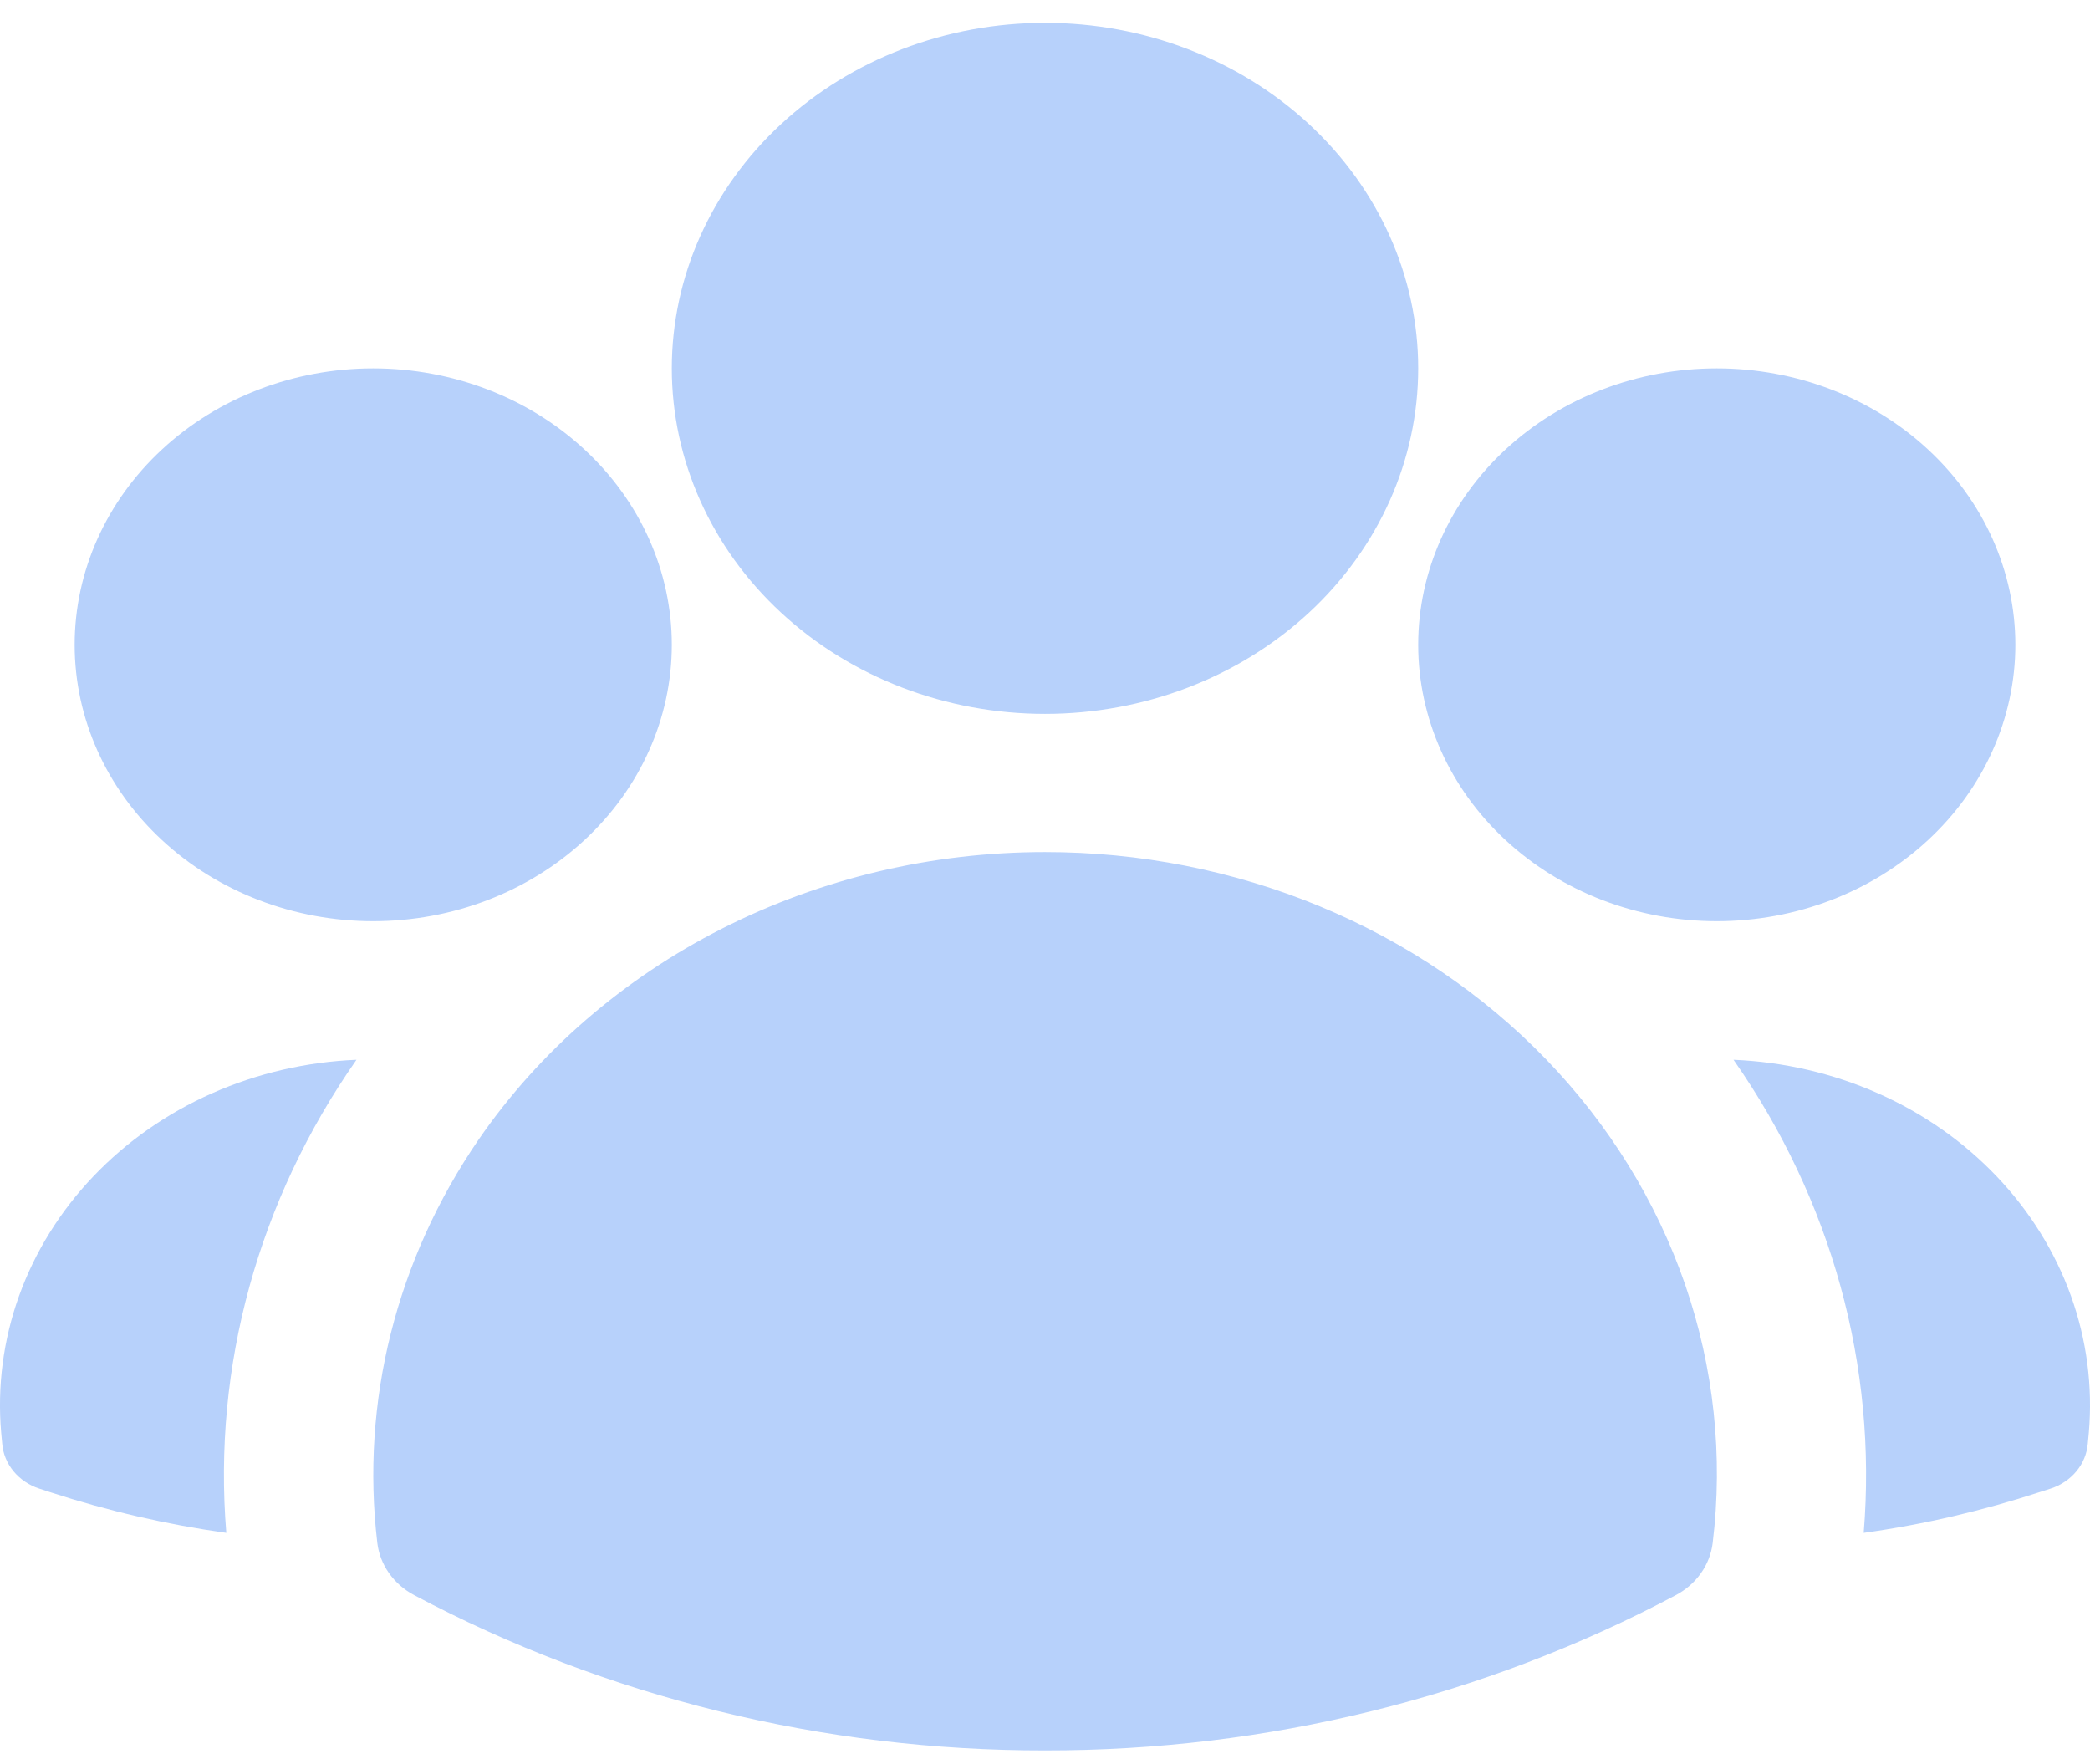
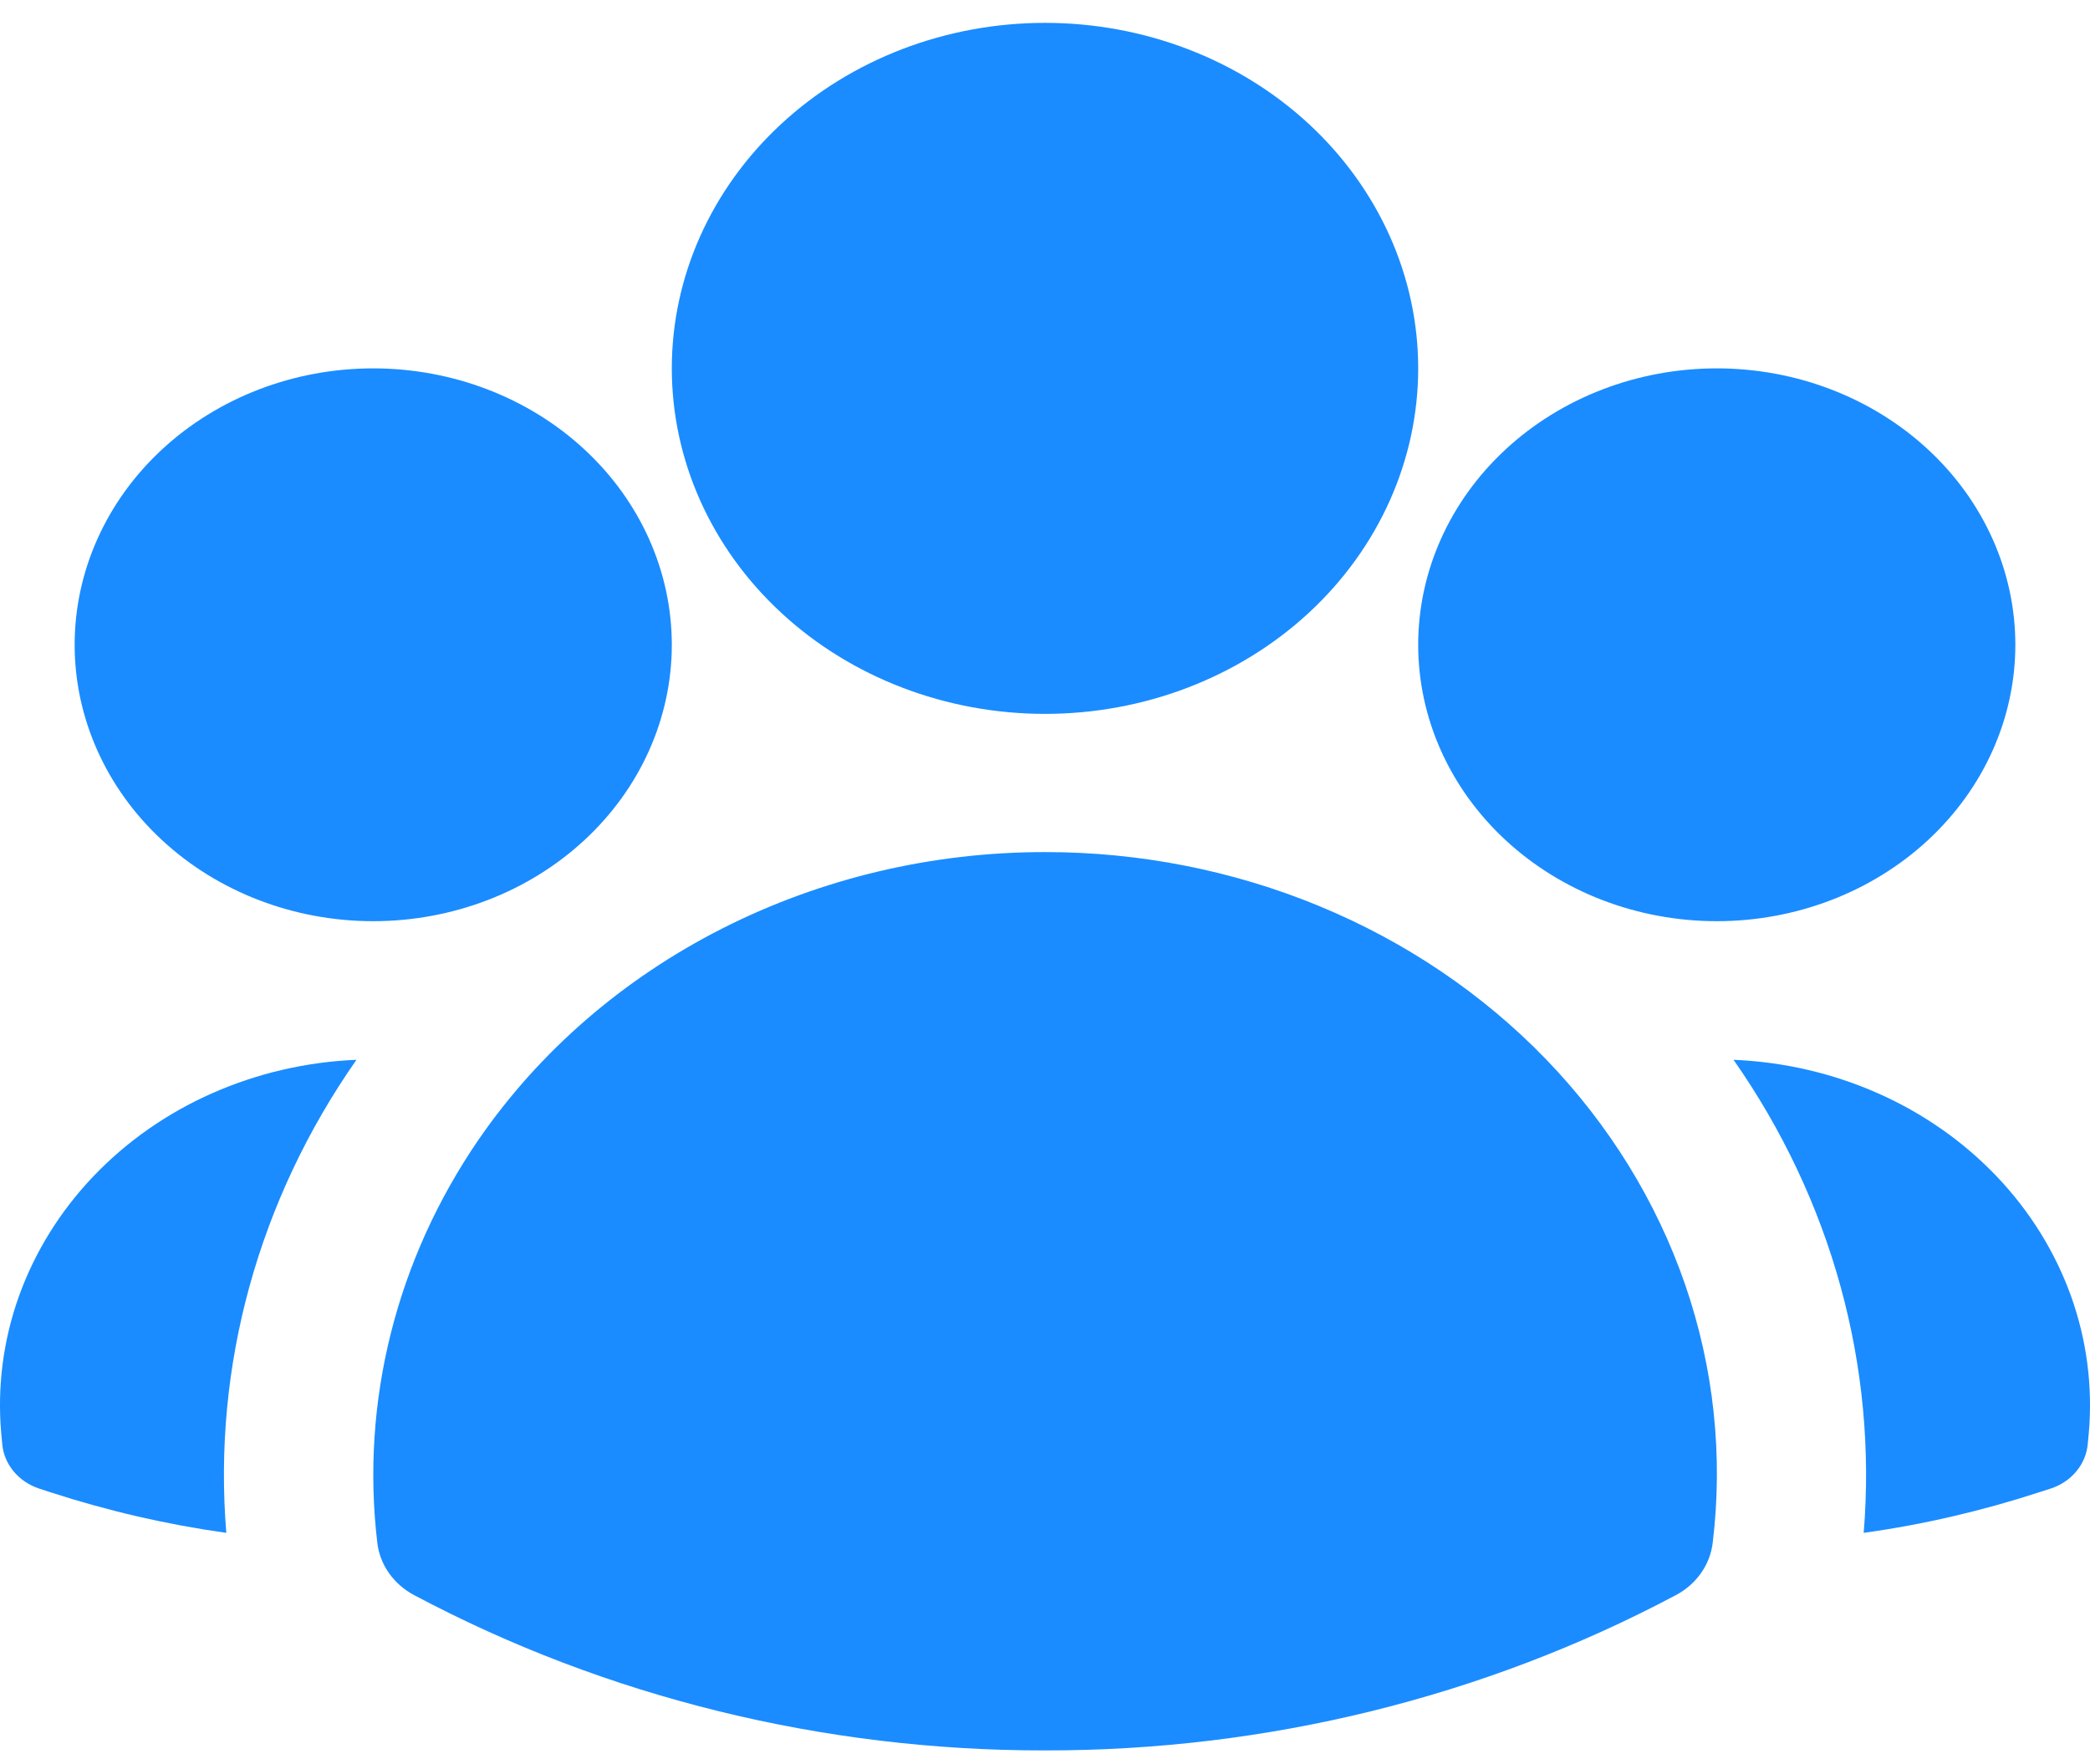
<svg xmlns="http://www.w3.org/2000/svg" width="32" height="27" viewBox="0 0 32 27" fill="none">
-   <g id="Contatos">
-     <path id="Vector" fill-rule="evenodd" clip-rule="evenodd" d="M10.286 5.64C10.286 4.237 10.888 2.892 11.96 1.899C13.031 0.907 14.485 0.35 16 0.35C17.516 0.35 18.969 0.907 20.041 1.899C21.112 2.892 21.714 4.237 21.714 5.64C21.714 7.043 21.112 8.389 20.041 9.381C18.969 10.373 17.516 10.93 16 10.93C14.485 10.93 13.031 10.373 11.96 9.381C10.888 8.389 10.286 7.043 10.286 5.64ZM21.714 9.872C21.714 8.75 22.196 7.673 23.053 6.88C23.911 6.086 25.073 5.64 26.286 5.64C27.498 5.64 28.661 6.086 29.518 6.88C30.375 7.673 30.857 8.75 30.857 9.872C30.857 10.994 30.375 12.071 29.518 12.864C28.661 13.658 27.498 14.104 26.286 14.104C25.073 14.104 23.911 13.658 23.053 12.864C22.196 12.071 21.714 10.994 21.714 9.872ZM1.143 9.872C1.143 8.75 1.625 7.673 2.482 6.88C3.339 6.086 4.502 5.64 5.714 5.64C6.927 5.64 8.09 6.086 8.947 6.88C9.804 7.673 10.286 8.75 10.286 9.872C10.286 10.994 9.804 12.071 8.947 12.864C8.09 13.658 6.927 14.104 5.714 14.104C4.502 14.104 3.339 13.658 2.482 12.864C1.625 12.071 1.143 10.994 1.143 9.872ZM7.33 17.445C8.259 16.096 9.541 14.986 11.056 14.217C12.572 13.448 14.272 13.045 16 13.046C17.447 13.045 18.879 13.327 20.2 13.873C21.522 14.419 22.704 15.218 23.669 16.216C24.634 17.215 25.36 18.391 25.801 19.667C26.241 20.944 26.385 22.292 26.223 23.623C26.203 23.789 26.142 23.947 26.043 24.087C25.945 24.226 25.812 24.342 25.656 24.424C22.718 25.985 19.388 26.805 16 26.8C12.612 26.805 9.282 25.986 6.344 24.424C6.188 24.342 6.055 24.226 5.957 24.087C5.858 23.947 5.797 23.789 5.777 23.623C5.521 21.46 6.069 19.281 7.33 17.445Z" fill="#B7D1FB" />
-     <path id="Vector_2" d="M5.458 16.226C3.956 18.373 3.255 20.918 3.465 23.469C2.55 23.341 1.65 23.133 0.777 22.849L0.602 22.792C0.446 22.741 0.309 22.649 0.208 22.527C0.107 22.405 0.046 22.258 0.034 22.105L0.018 21.935C-0.043 21.226 0.05 20.514 0.292 19.84C0.535 19.166 0.921 18.544 1.429 18.011C1.937 17.478 2.555 17.045 3.247 16.739C3.94 16.432 4.692 16.258 5.458 16.226ZM28.535 23.469C28.745 20.918 28.044 18.373 26.542 16.226C27.308 16.258 28.06 16.432 28.753 16.739C29.445 17.045 30.063 17.478 30.571 18.011C31.079 18.544 31.465 19.166 31.708 19.84C31.95 20.514 32.043 21.226 31.982 21.935L31.966 22.105C31.953 22.258 31.893 22.404 31.792 22.526C31.691 22.648 31.554 22.74 31.398 22.791L31.223 22.847C30.359 23.129 29.461 23.34 28.535 23.469Z" fill="#B7D1FB" />
+   <g id="contatos-select">
+     <path id="Vector" fill-rule="evenodd" clip-rule="evenodd" d="M10.286 5.64C10.286 4.237 10.888 2.892 11.96 1.899C13.031 0.907 14.485 0.35 16 0.35C17.516 0.35 18.969 0.907 20.041 1.899C21.112 2.892 21.714 4.237 21.714 5.64C21.714 7.043 21.112 8.389 20.041 9.381C18.969 10.373 17.516 10.93 16 10.93C14.485 10.93 13.031 10.373 11.96 9.381C10.888 8.389 10.286 7.043 10.286 5.64ZM21.714 9.872C21.714 8.75 22.196 7.673 23.053 6.88C23.911 6.086 25.073 5.64 26.286 5.64C27.498 5.64 28.661 6.086 29.518 6.88C30.375 7.673 30.857 8.75 30.857 9.872C30.857 10.994 30.375 12.071 29.518 12.864C28.661 13.658 27.498 14.104 26.286 14.104C25.073 14.104 23.911 13.658 23.053 12.864C22.196 12.071 21.714 10.994 21.714 9.872ZM1.143 9.872C1.143 8.75 1.625 7.673 2.482 6.88C3.339 6.086 4.502 5.64 5.714 5.64C6.927 5.64 8.09 6.086 8.947 6.88C9.804 7.673 10.286 8.75 10.286 9.872C10.286 10.994 9.804 12.071 8.947 12.864C8.09 13.658 6.927 14.104 5.714 14.104C4.502 14.104 3.339 13.658 2.482 12.864C1.625 12.071 1.143 10.994 1.143 9.872ZM7.33 17.445C8.259 16.096 9.541 14.986 11.056 14.217C12.572 13.448 14.272 13.045 16 13.046C17.447 13.045 18.879 13.327 20.2 13.873C21.522 14.419 22.704 15.218 23.669 16.216C24.634 17.215 25.36 18.391 25.801 19.667C26.241 20.944 26.385 22.292 26.223 23.623C26.203 23.789 26.142 23.947 26.043 24.087C25.945 24.226 25.812 24.342 25.656 24.424C22.718 25.985 19.388 26.805 16 26.8C12.612 26.805 9.282 25.986 6.344 24.424C6.188 24.342 6.055 24.226 5.957 24.087C5.858 23.947 5.797 23.789 5.777 23.623C5.521 21.46 6.069 19.281 7.33 17.445Z" fill="#1a8cff" />
+     <path id="Vector_2" d="M5.458 16.226C3.956 18.373 3.255 20.918 3.465 23.469C2.55 23.341 1.65 23.133 0.777 22.849L0.602 22.792C0.446 22.741 0.309 22.649 0.208 22.527C0.107 22.405 0.046 22.258 0.034 22.105L0.018 21.935C-0.043 21.226 0.05 20.514 0.292 19.84C0.535 19.166 0.921 18.544 1.429 18.011C1.937 17.478 2.555 17.045 3.247 16.739C3.94 16.432 4.692 16.258 5.458 16.226ZM28.535 23.469C28.745 20.918 28.044 18.373 26.542 16.226C27.308 16.258 28.06 16.432 28.753 16.739C29.445 17.045 30.063 17.478 30.571 18.011C31.079 18.544 31.465 19.166 31.708 19.84C31.95 20.514 32.043 21.226 31.982 21.935L31.966 22.105C31.953 22.258 31.893 22.404 31.792 22.526C31.691 22.648 31.554 22.74 31.398 22.791L31.223 22.847C30.359 23.129 29.461 23.34 28.535 23.469Z" fill="#1a8cff" />
  </g>
</svg>
